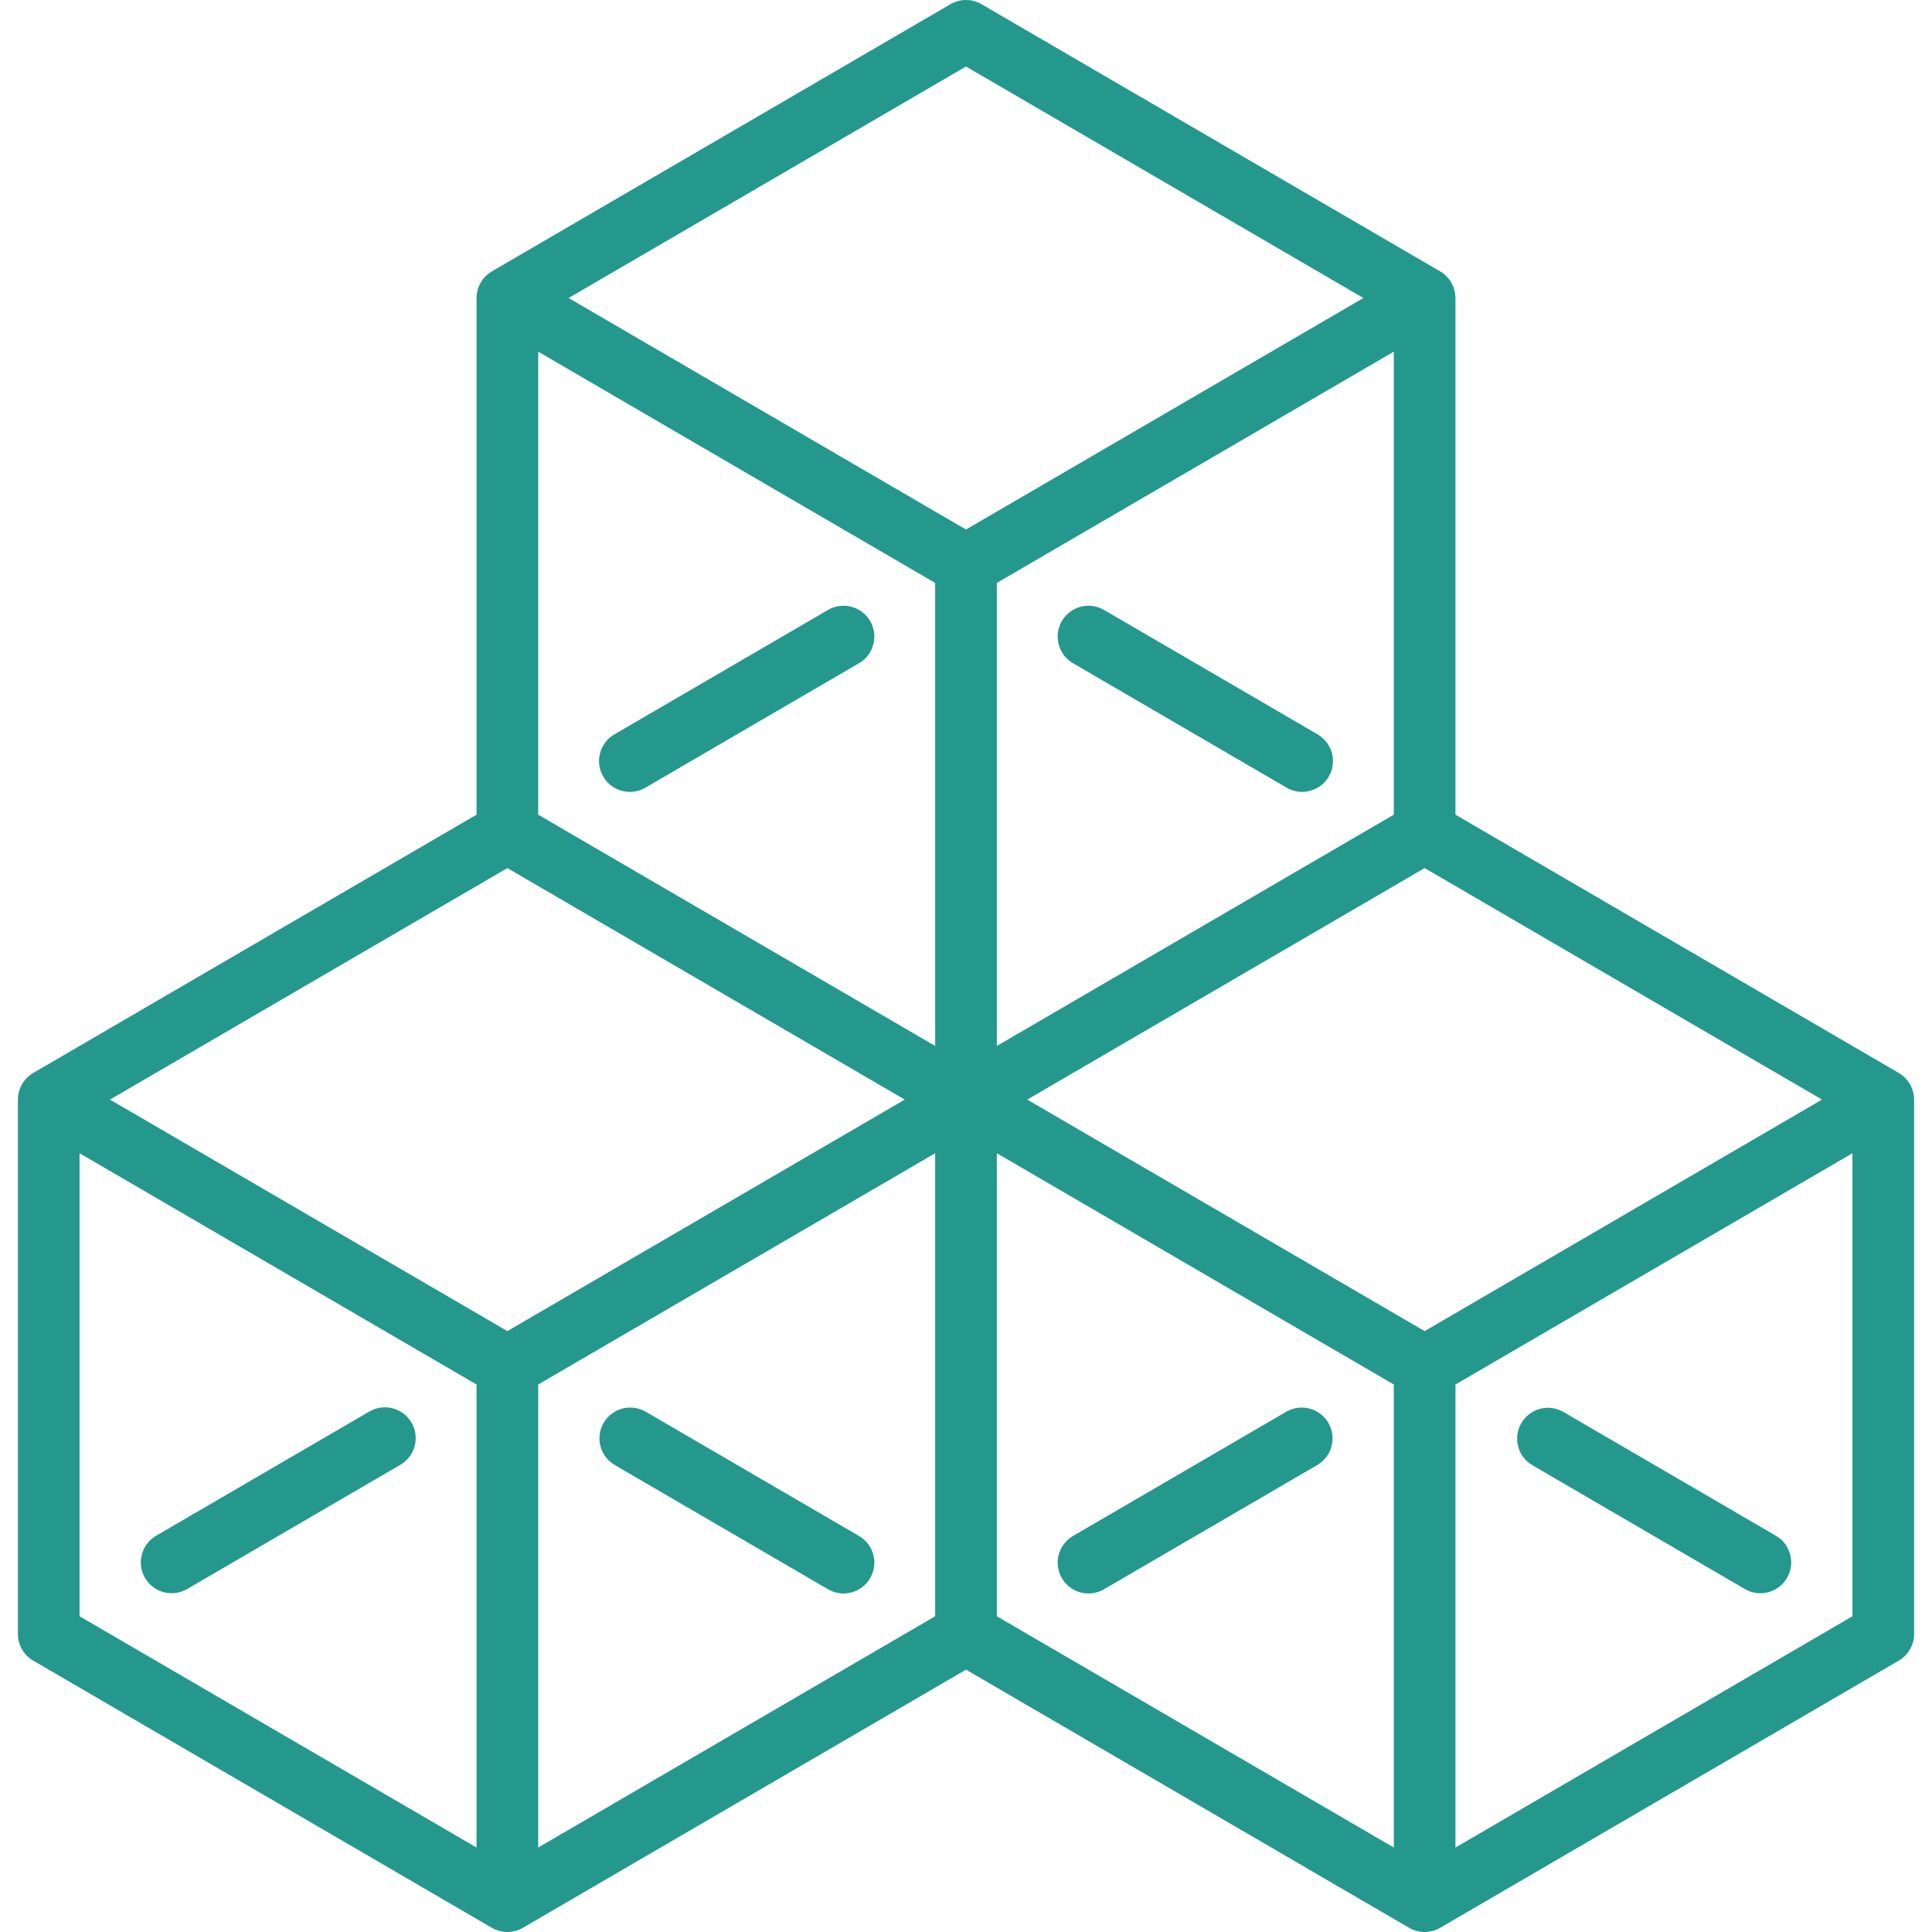
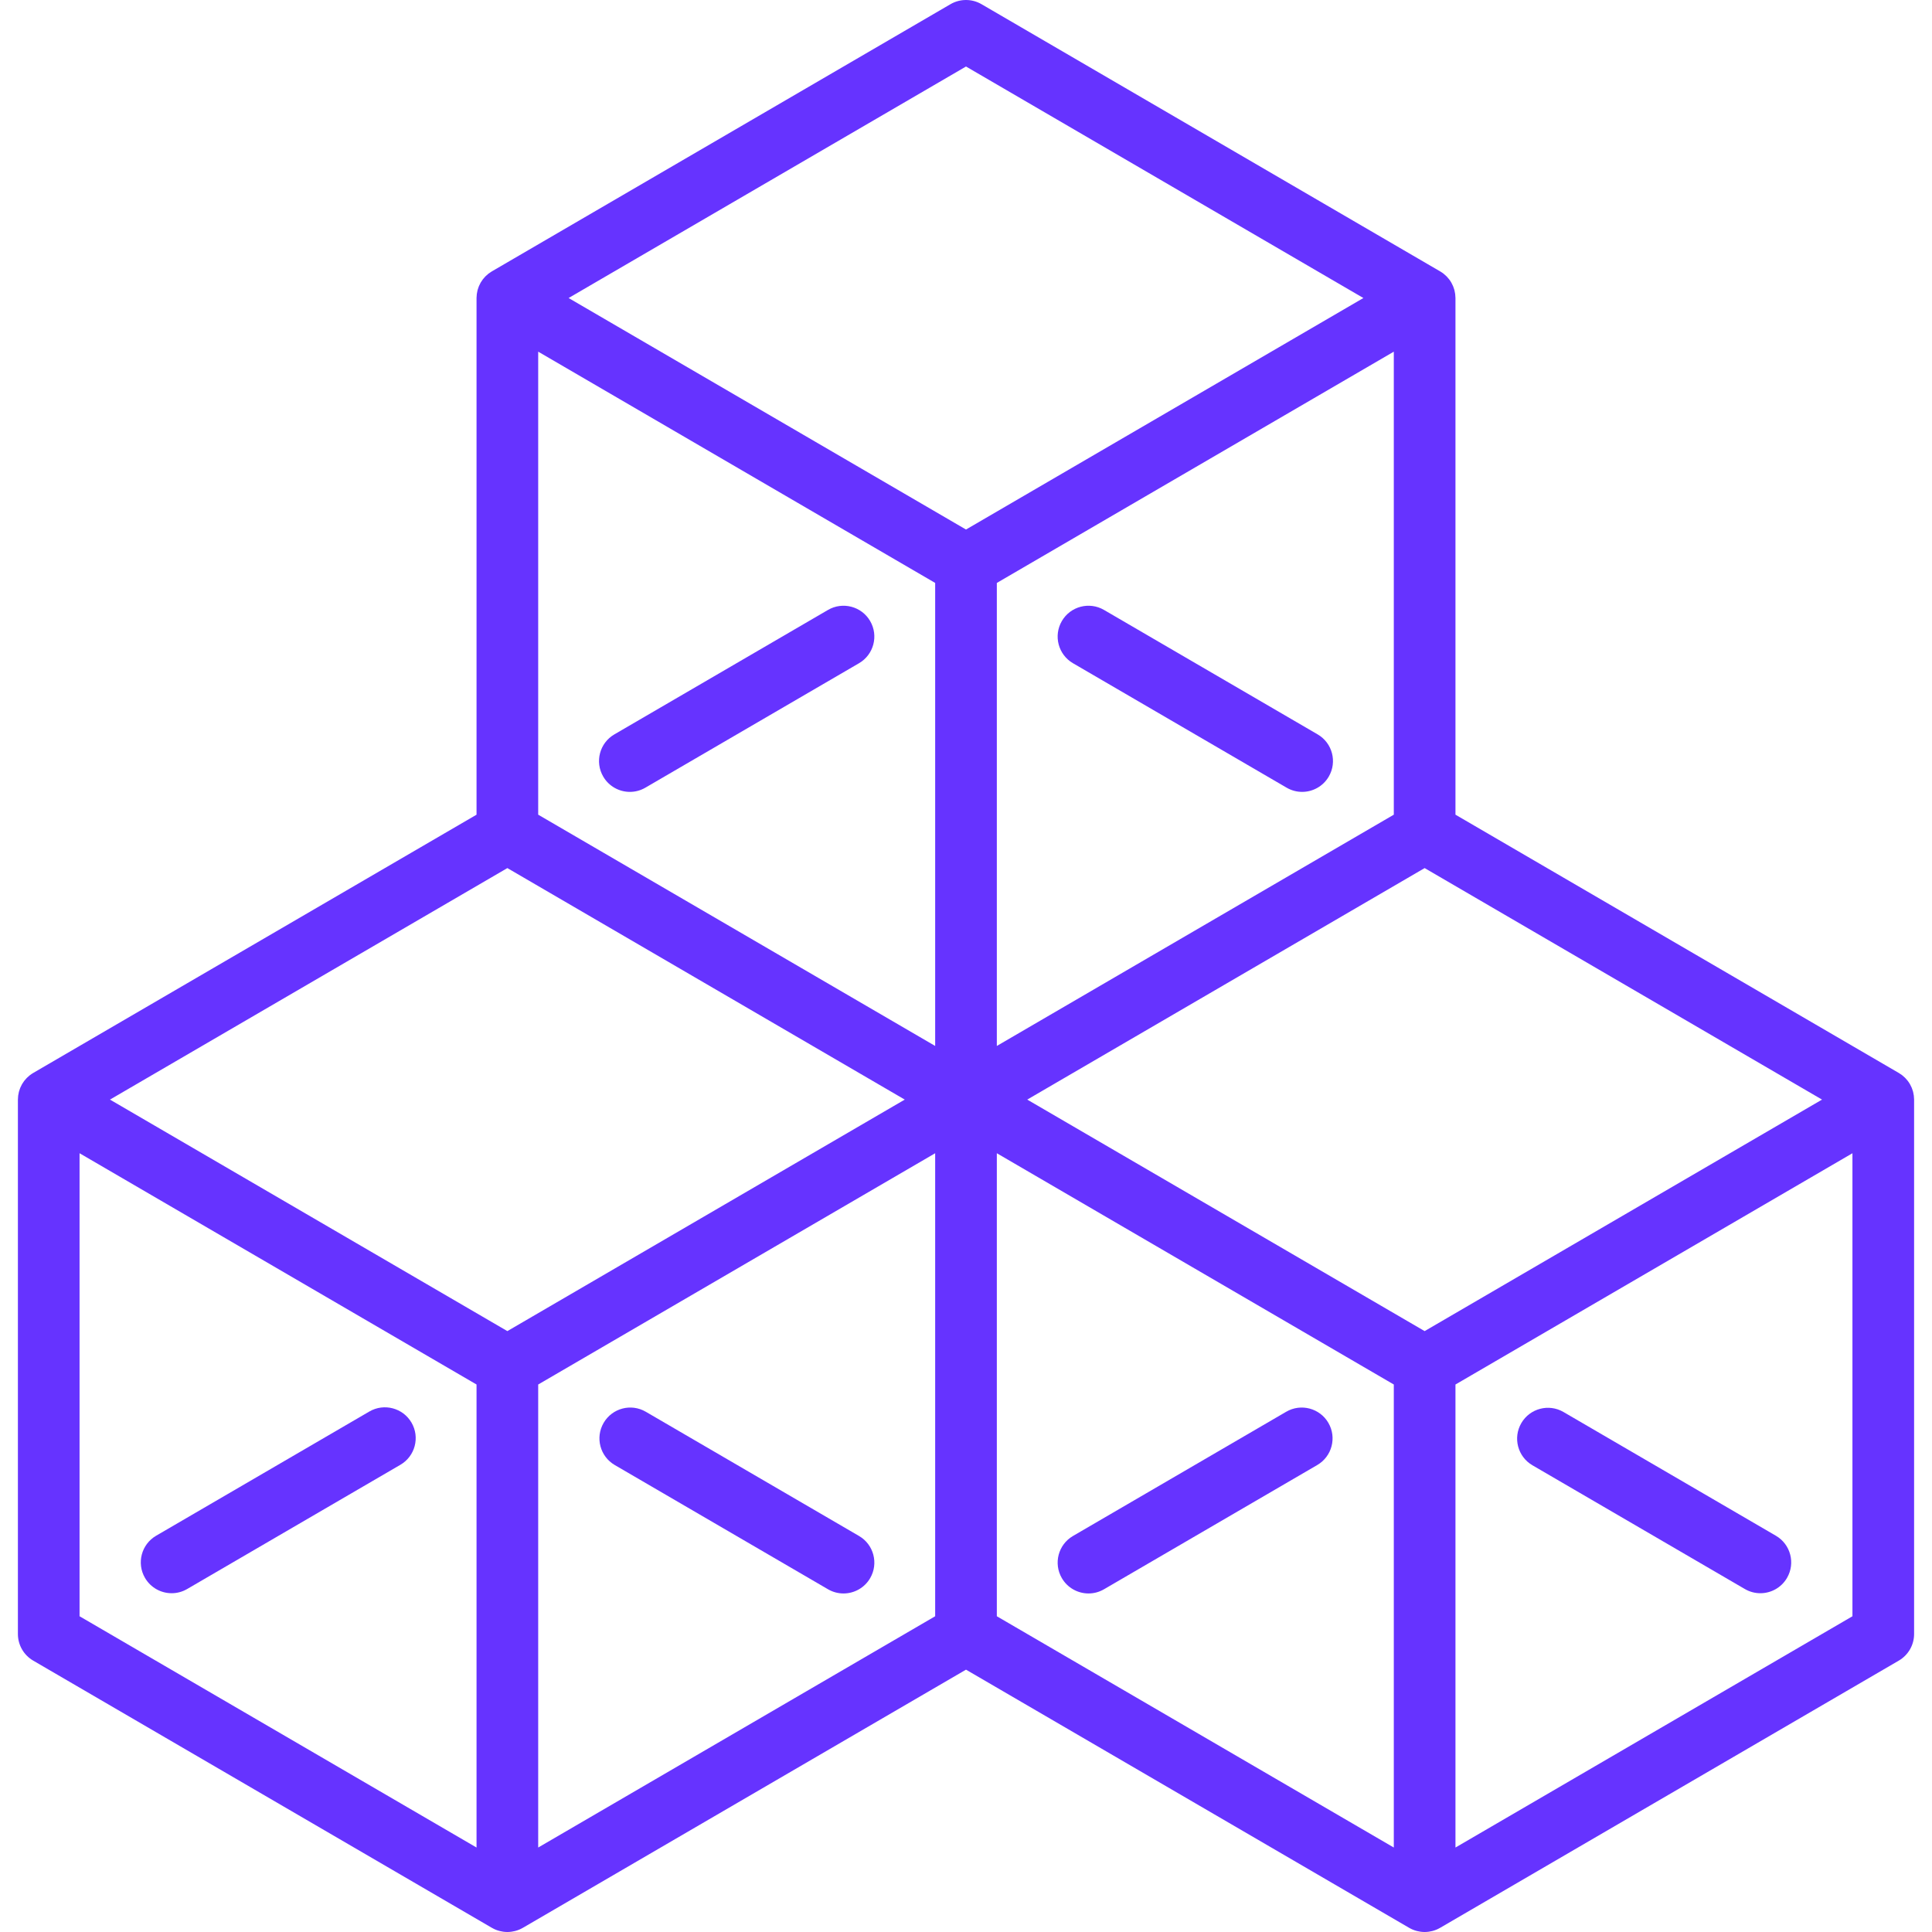
<svg xmlns="http://www.w3.org/2000/svg" enable-background="new 0 0 470 470" height="512" viewBox="0 0 470 470" width="512">
-   <g fill="#24988d">
+   <g fill="#6633ff">
    <path d="m211.683 151.084c-2.086-3.58-6.679-4.788-10.256-2.705l-51.978 30.281c-3.579 2.085-4.79 6.677-2.705 10.256 1.394 2.392 3.906 3.726 6.487 3.726 1.282 0 2.581-.329 3.769-1.021l51.978-30.281c3.579-2.085 4.79-6.677 2.705-10.256z" />
    <path d="m261.021 161.34 51.978 30.28c1.188.691 2.486 1.021 3.769 1.021 2.581 0 5.094-1.334 6.487-3.726 2.085-3.579.874-8.171-2.705-10.256l-51.978-30.28c-3.579-2.084-8.17-.875-10.256 2.705-2.085 3.579-.874 8.171 2.705 10.256z" />
    <path d="m149.551 356.399 51.877 30.223c1.188.692 2.486 1.021 3.769 1.021 2.581 0 5.094-1.334 6.487-3.726 2.085-3.579.874-8.171-2.705-10.256l-51.877-30.223c-3.579-2.088-8.17-.874-10.256 2.705-2.085 3.58-.874 8.171 2.705 10.256z" />
    <path d="m465.642 267.424c-.006-.597-.084-1.196-.235-1.787-.019-.072-.04-.142-.061-.213-.063-.218-.137-.434-.221-.649-.029-.076-.057-.151-.089-.226-.102-.238-.217-.472-.346-.703-.018-.032-.032-.067-.051-.099-.16-.277-.323-.515-.494-.745-.04-.054-.084-.104-.126-.156-.148-.187-.303-.366-.466-.536-.053-.055-.106-.109-.161-.163-.185-.181-.376-.352-.577-.511-.034-.027-.065-.056-.099-.082-.243-.186-.495-.356-.756-.51-.039-.026-107.888-62.857-107.888-62.857v-125.687c0-.026-.005-.05-.005-.076-.006-.597-.084-1.196-.235-1.787-.019-.072-.04-.142-.061-.213-.063-.218-.137-.434-.221-.649-.029-.076-.057-.151-.089-.226-.102-.238-.217-.472-.346-.703-.018-.032-.032-.067-.051-.099-.16-.278-.323-.516-.495-.746-.039-.052-.082-.101-.122-.152-.15-.19-.307-.371-.471-.542-.051-.053-.102-.105-.155-.156-.188-.185-.384-.36-.589-.522-.029-.023-.056-.049-.086-.071-.245-.189-.5-.36-.764-.516-.033-.022-111.607-65.022-111.607-65.022-2.334-1.359-5.217-1.359-7.551 0l-111.573 65c-.297.178-.554.351-.801.54-.027.021-.052.044-.079.066-.207.164-.405.34-.595.527-.052.051-.102.102-.153.155-.165.172-.322.354-.472.544-.04.051-.083.099-.122.151-.172.23-.335.468-.483.722-.031.056-.045.09-.063.123-.129.231-.244.465-.346.703-.032.074-.06.15-.089.226-.084.214-.158.43-.221.649-.021.071-.042.141-.06.213-.152.591-.23 1.19-.235 1.787 0 .025-.005.05-.005.076v125.689l-107.849 62.829c-.3.18-.553.35-.796.537-.033.026-.064.054-.097.08-.201.16-.393.331-.578.512-.054.053-.108.107-.16.162-.163.17-.318.349-.466.536-.042.053-.086.103-.126.157-.171.229-.334.467-.482.72-.031.056-.045.09-.063.123-.129.231-.244.465-.346.703-.032.074-.06.15-.089.226-.084.214-.158.43-.221.649-.021.071-.042.141-.06.213-.152.591-.23 1.19-.235 1.787 0 .025-.005.05-.005.076v130c0 2.669 1.419 5.137 3.725 6.48l111.573 65c.021.012.044.02.065.032.268.153.545.293.833.413.28.116.562.208.85.289.071.02.143.037.215.055.225.056.454.101.687.136.077.012.152.026.229.035.295.035.593.059.897.059s.603-.023.897-.059c.077-.009.152-.023.229-.035.233-.035.462-.08.687-.136.072-.018.144-.035.215-.055.288-.081.57-.173.843-.286.294-.122.571-.262.839-.416.021-.012.044-.02.065-.032l107.797-62.801 107.798 62.801c.021.012.044.02.065.032.268.153.544.293.832.413.281.116.562.208.849.289.072.02.144.038.216.056.225.056.453.101.686.136.077.012.153.026.23.035.295.035.593.059.897.059s.602-.023.897-.059c.077-.009.153-.023.23-.035.232-.035.461-.08.686-.136.072-.018.144-.035.216-.056.287-.081.569-.173.841-.286.296-.123.572-.263.84-.416.021-.012.044-.02.065-.032l111.573-65c2.306-1.344 3.725-3.812 3.725-6.48v-130c0-.027-.004-.051-.004-.077zm-22.395.076-96.674 56.32-96.674-56.32 96.674-56.32zm-312.32-181.951 96.573 56.261v112.64l-96.573-56.261zm208.146 112.64-96.573 56.262v-112.64l96.573-56.261zm-111.573 195-96.573 56.262v-112.64l96.573-56.261zm15-112.64 96.573 56.261v112.64l-96.573-56.261zm-7.5-264.369 96.674 56.32-96.674 56.32-96.674-56.32zm-111.573 195 96.674 56.32-96.674 56.32-96.674-56.32zm-104.073 69.369 96.573 56.261v112.64l-96.573-56.262zm334.719 168.902v-112.64l96.573-56.261v112.64z" />
    <path d="m323.156 346.142c-2.086-3.58-6.678-4.788-10.256-2.705l-51.877 30.223c-3.579 2.085-4.79 6.677-2.705 10.256 1.394 2.392 3.906 3.726 6.487 3.726 1.282 0 2.581-.329 3.769-1.021l51.877-30.223c3.579-2.085 4.79-6.677 2.705-10.256z" />
    <path d="m100.109 346.084c-2.086-3.58-6.679-4.788-10.256-2.705l-51.877 30.223c-3.579 2.085-4.79 6.677-2.705 10.256 1.394 2.392 3.906 3.726 6.487 3.726 1.282 0 2.581-.329 3.769-1.021l51.877-30.223c3.579-2.085 4.79-6.677 2.705-10.256z" />
    <path d="m432.024 373.603-51.676-30.105c-3.579-2.087-8.171-.875-10.256 2.705-2.085 3.579-.874 8.171 2.705 10.256l51.676 30.105c1.188.692 2.486 1.021 3.769 1.021 2.581 0 5.094-1.334 6.487-3.726 2.085-3.58.875-8.171-2.705-10.256z" />
  </g>
</svg>
